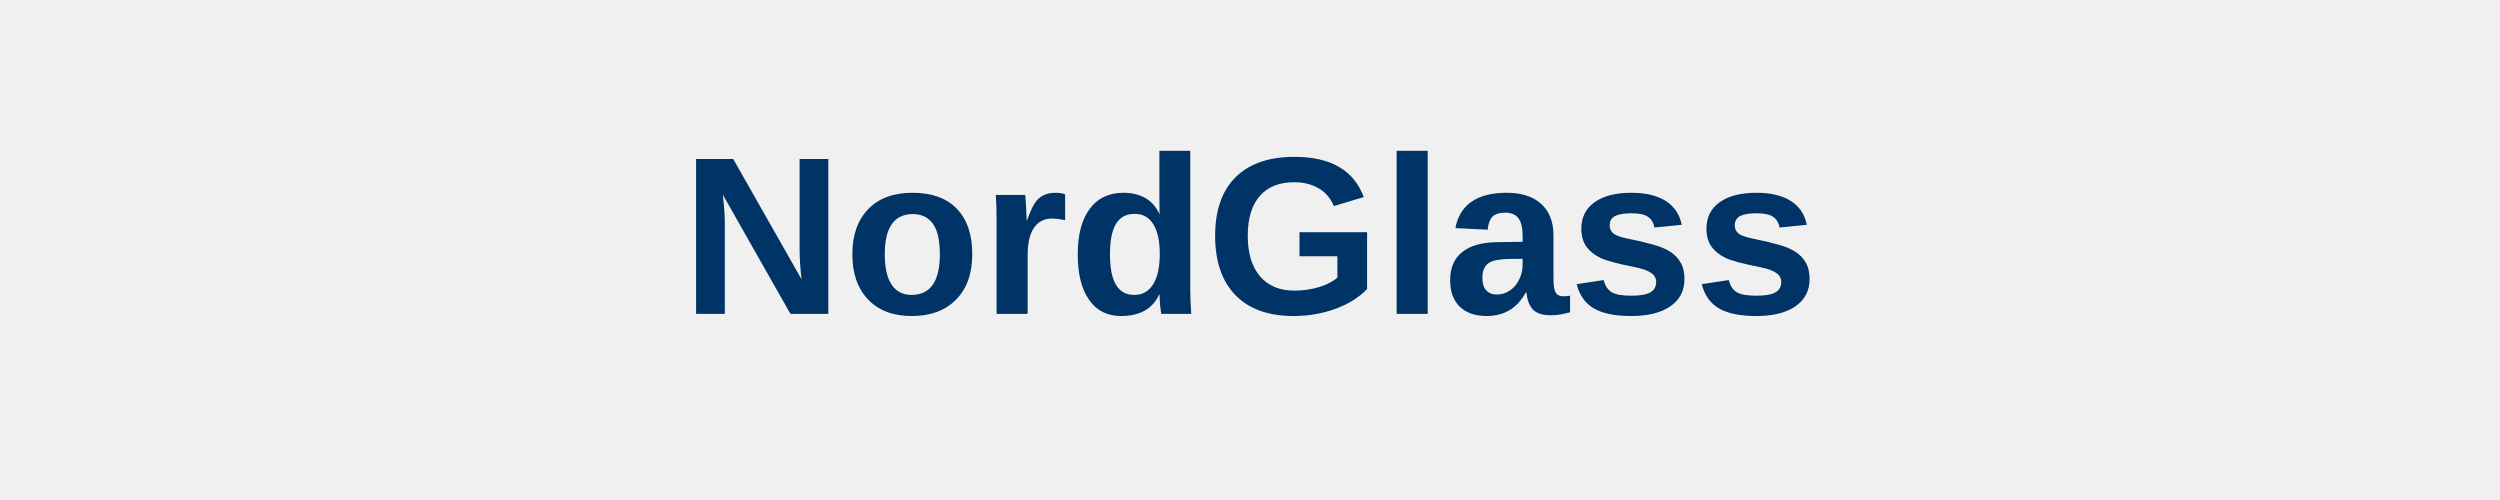
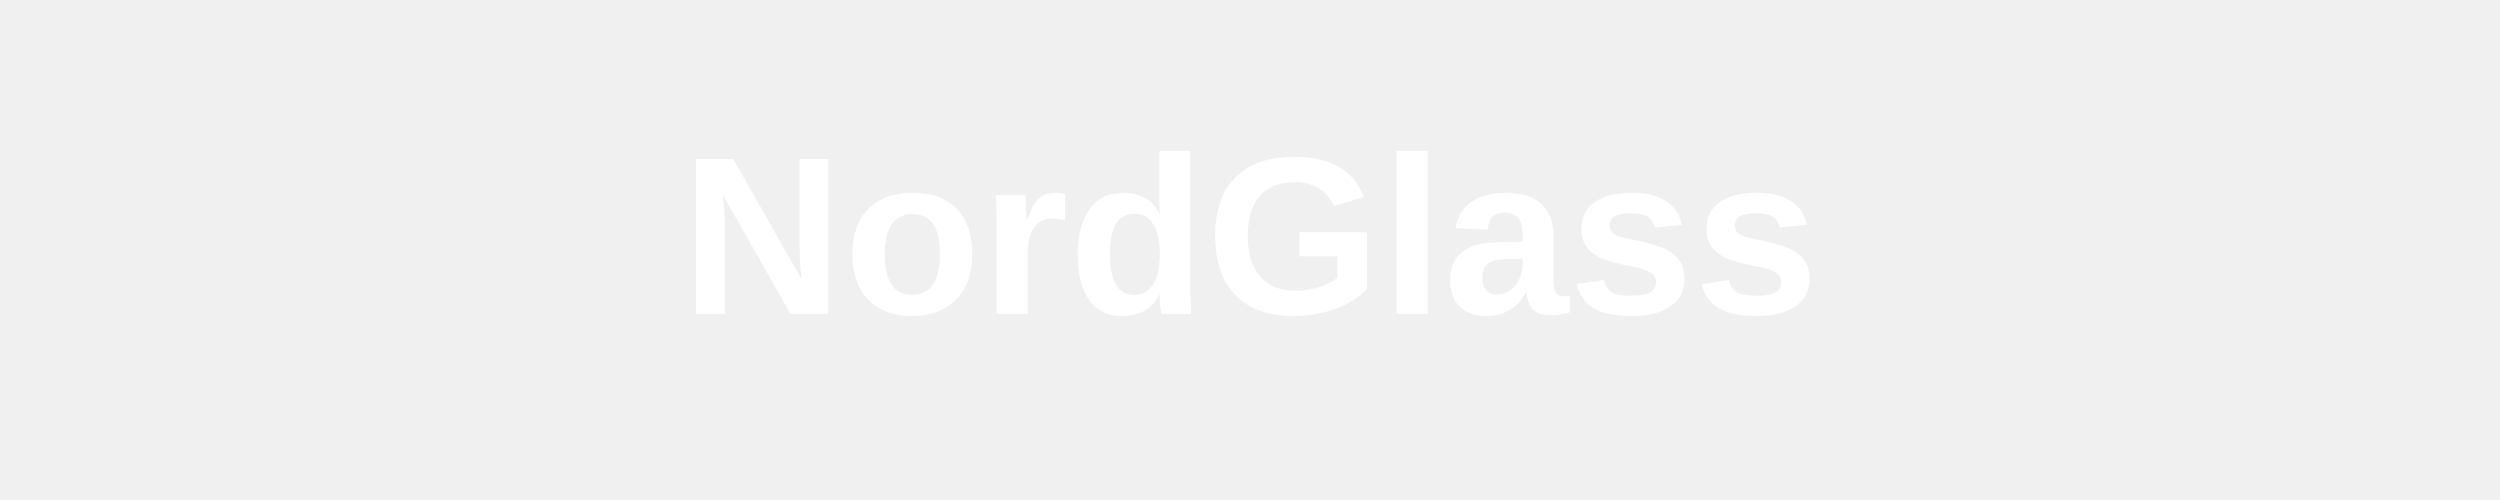
<svg xmlns="http://www.w3.org/2000/svg" viewBox="0 0 200 40" width="200" height="40">
-   <text x="50%" y="50%" dominant-baseline="middle" text-anchor="middle" font-family="Arial, Helvetica, sans-serif" font-size="18" font-weight="bold" fill="#003366">NordGlass</text>
+   <text x="50%" y="50%" dominant-baseline="middle" text-anchor="middle" font-family="Arial, Helvetica, sans-serif" font-size="18" font-weight="bold" fill="#ffffff">NordGlass</text>
</svg>
